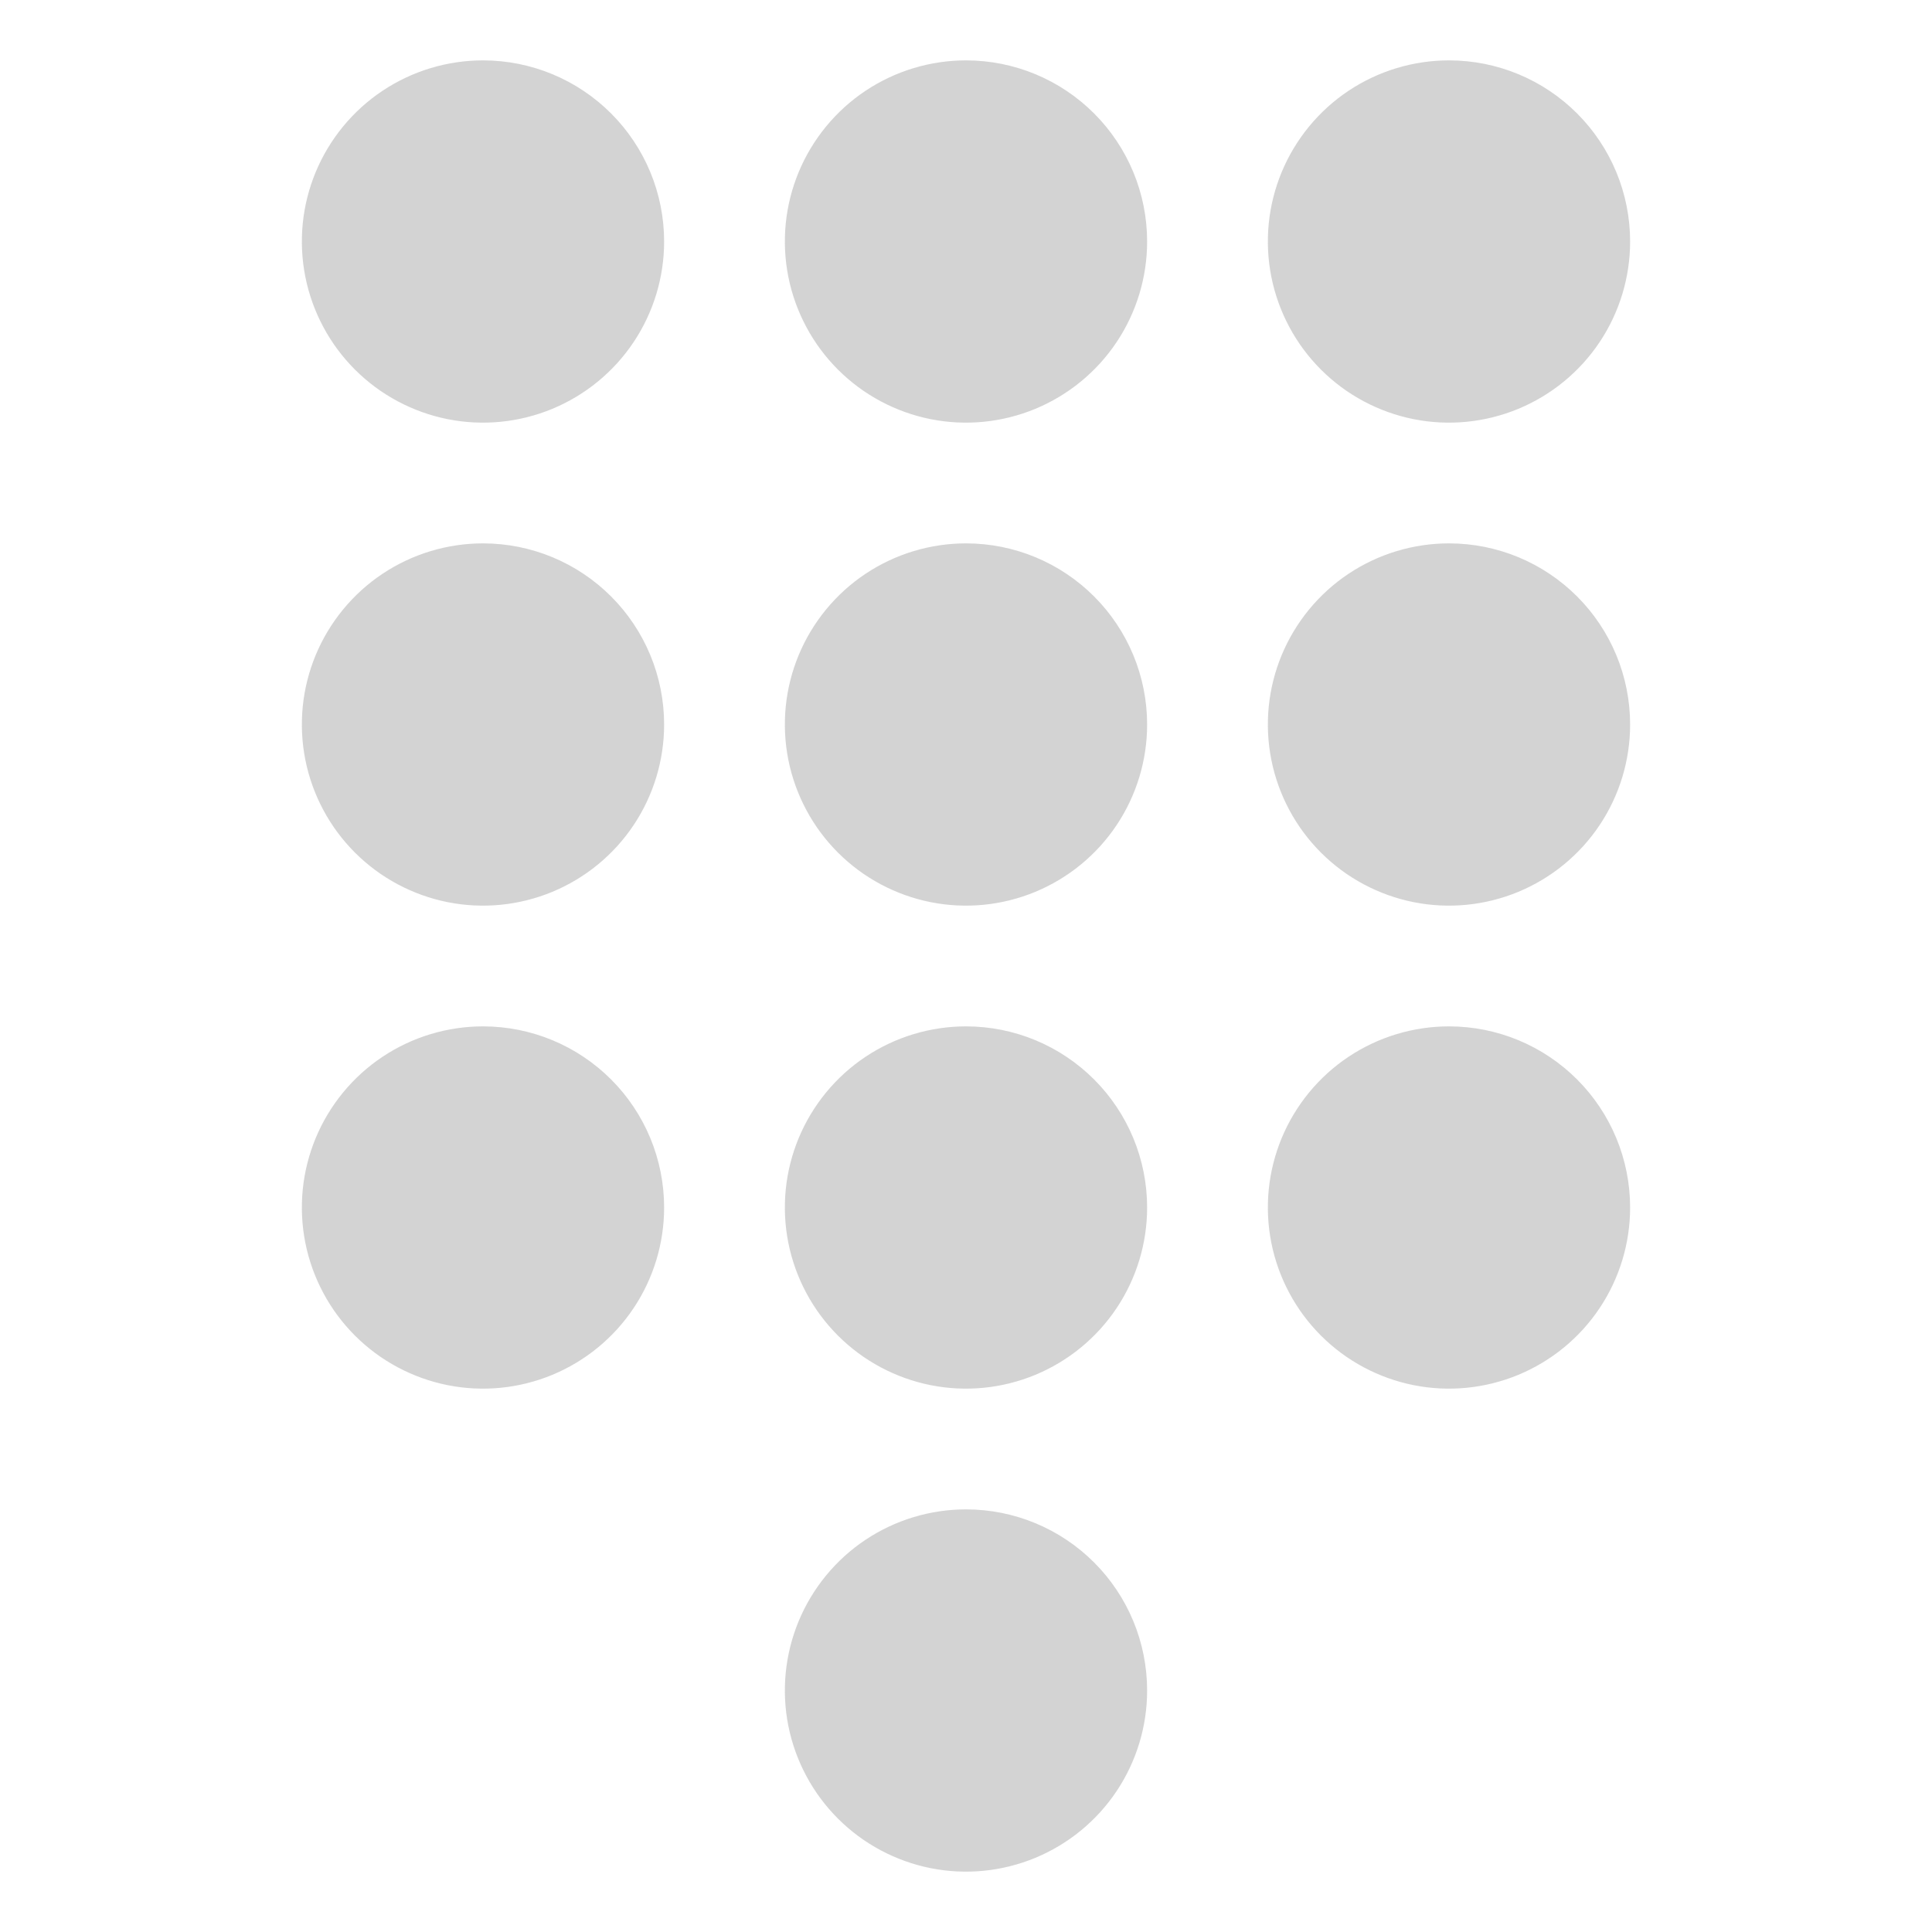
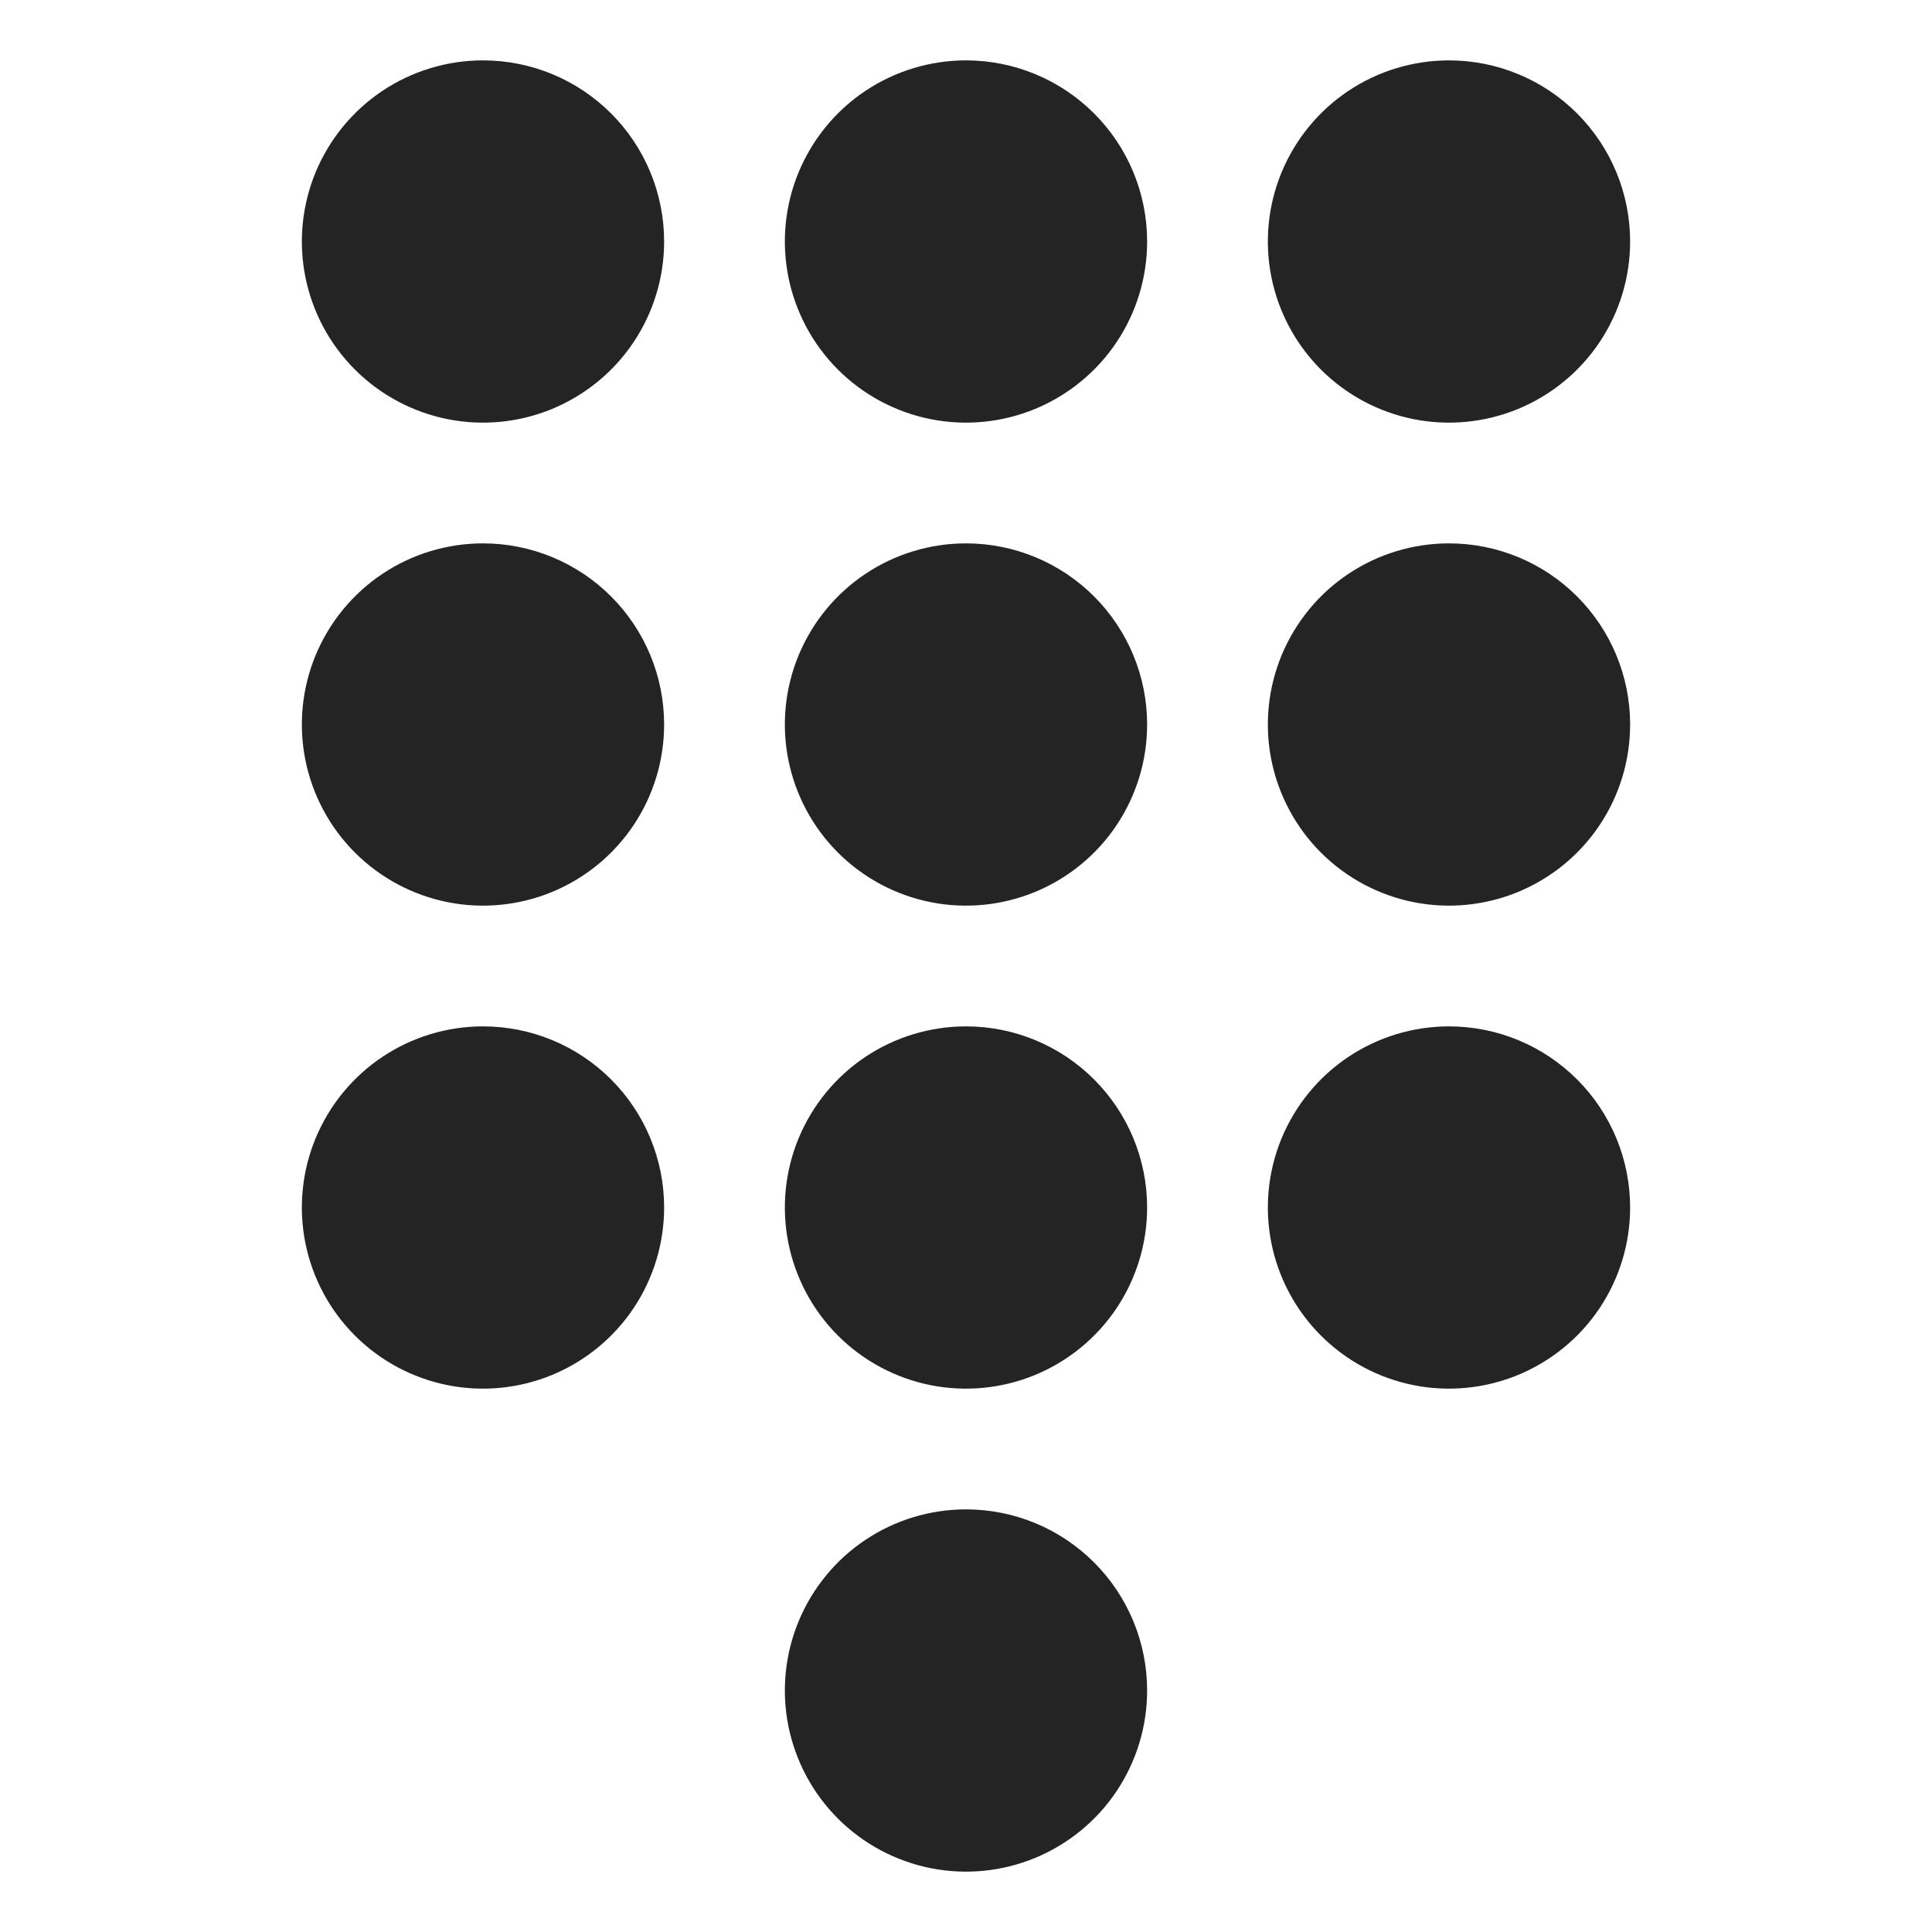
<svg xmlns="http://www.w3.org/2000/svg" width="24" height="24" viewBox="0 0 24 24" fill="none">
-   <g opacity="0.2">
+   <g opacity="1">
    <path d="M12 18.75C11.555 18.75 11.12 18.882 10.75 19.129C10.38 19.376 10.092 19.728 9.921 20.139C9.751 20.55 9.706 21.003 9.793 21.439C9.88 21.875 10.094 22.276 10.409 22.591C10.724 22.906 11.125 23.12 11.561 23.207C11.998 23.294 12.45 23.249 12.861 23.079C13.272 22.908 13.624 22.62 13.871 22.25C14.118 21.88 14.25 21.445 14.25 21C14.25 20.403 14.013 19.831 13.591 19.409C13.169 18.987 12.597 18.75 12 18.75Z" fill="#242424" />
    <path d="M12 12.75C11.555 12.75 11.12 12.882 10.75 13.129C10.38 13.376 10.092 13.728 9.921 14.139C9.751 14.55 9.706 15.002 9.793 15.439C9.88 15.875 10.094 16.276 10.409 16.591C10.724 16.906 11.125 17.12 11.561 17.207C11.998 17.294 12.45 17.249 12.861 17.079C13.272 16.908 13.624 16.62 13.871 16.25C14.118 15.88 14.25 15.445 14.25 15C14.25 14.403 14.013 13.831 13.591 13.409C13.169 12.987 12.597 12.75 12 12.75Z" fill="#242424" />
    <path d="M12 6.75C11.555 6.75 11.12 6.882 10.75 7.129C10.38 7.376 10.092 7.728 9.921 8.139C9.751 8.55 9.706 9.002 9.793 9.439C9.88 9.875 10.094 10.276 10.409 10.591C10.724 10.906 11.125 11.12 11.561 11.207C11.998 11.294 12.45 11.249 12.861 11.079C13.272 10.908 13.624 10.62 13.871 10.25C14.118 9.88 14.25 9.445 14.25 9C14.25 8.403 14.013 7.831 13.591 7.409C13.169 6.987 12.597 6.75 12 6.75Z" fill="#242424" />
    <path d="M12 0.75C11.555 0.75 11.12 0.882 10.75 1.129C10.38 1.376 10.092 1.728 9.921 2.139C9.751 2.55 9.706 3.002 9.793 3.439C9.88 3.875 10.094 4.276 10.409 4.591C10.724 4.906 11.125 5.12 11.561 5.207C11.998 5.294 12.45 5.249 12.861 5.079C13.272 4.908 13.624 4.62 13.871 4.25C14.118 3.88 14.25 3.445 14.25 3C14.25 2.403 14.013 1.831 13.591 1.409C13.169 0.987 12.597 0.75 12 0.75Z" fill="#242424" />
    <path d="M18 12.75C17.555 12.75 17.12 12.882 16.75 13.129C16.38 13.376 16.092 13.728 15.921 14.139C15.751 14.55 15.706 15.002 15.793 15.439C15.88 15.875 16.094 16.276 16.409 16.591C16.724 16.906 17.125 17.12 17.561 17.207C17.997 17.294 18.45 17.249 18.861 17.079C19.272 16.908 19.624 16.62 19.871 16.25C20.118 15.88 20.25 15.445 20.25 15C20.25 14.403 20.013 13.831 19.591 13.409C19.169 12.987 18.597 12.75 18 12.75Z" fill="#242424" />
    <path d="M18 6.75C17.555 6.75 17.12 6.882 16.75 7.129C16.38 7.376 16.092 7.728 15.921 8.139C15.751 8.55 15.706 9.002 15.793 9.439C15.88 9.875 16.094 10.276 16.409 10.591C16.724 10.906 17.125 11.12 17.561 11.207C17.997 11.294 18.45 11.249 18.861 11.079C19.272 10.908 19.624 10.62 19.871 10.25C20.118 9.88 20.25 9.445 20.25 9C20.25 8.403 20.013 7.831 19.591 7.409C19.169 6.987 18.597 6.75 18 6.75Z" fill="#242424" />
    <path d="M18 0.75C17.555 0.75 17.12 0.882 16.75 1.129C16.38 1.376 16.092 1.728 15.921 2.139C15.751 2.55 15.706 3.002 15.793 3.439C15.88 3.875 16.094 4.276 16.409 4.591C16.724 4.906 17.125 5.12 17.561 5.207C17.997 5.294 18.45 5.249 18.861 5.079C19.272 4.908 19.624 4.62 19.871 4.25C20.118 3.88 20.25 3.445 20.25 3C20.25 2.403 20.013 1.831 19.591 1.409C19.169 0.987 18.597 0.75 18 0.75Z" fill="#242424" />
    <path d="M6 12.75C5.555 12.75 5.12 12.882 4.75 13.129C4.38 13.376 4.092 13.728 3.921 14.139C3.751 14.55 3.706 15.002 3.793 15.439C3.88 15.875 4.094 16.276 4.409 16.591C4.724 16.906 5.125 17.12 5.561 17.207C5.998 17.294 6.45 17.249 6.861 17.079C7.272 16.908 7.624 16.62 7.871 16.25C8.118 15.88 8.25 15.445 8.25 15C8.25 14.403 8.013 13.831 7.591 13.409C7.169 12.987 6.597 12.75 6 12.75Z" fill="#242424" />
    <path d="M6 6.75C5.555 6.75 5.12 6.882 4.75 7.129C4.38 7.376 4.092 7.728 3.921 8.139C3.751 8.55 3.706 9.002 3.793 9.439C3.88 9.875 4.094 10.276 4.409 10.591C4.724 10.906 5.125 11.12 5.561 11.207C5.998 11.294 6.45 11.249 6.861 11.079C7.272 10.908 7.624 10.62 7.871 10.25C8.118 9.88 8.25 9.445 8.25 9C8.25 8.403 8.013 7.831 7.591 7.409C7.169 6.987 6.597 6.75 6 6.75Z" fill="#242424" />
    <path d="M6 0.75C5.555 0.75 5.12 0.882 4.75 1.129C4.38 1.376 4.092 1.728 3.921 2.139C3.751 2.55 3.706 3.002 3.793 3.439C3.88 3.875 4.094 4.276 4.409 4.591C4.724 4.906 5.125 5.12 5.561 5.207C5.998 5.294 6.45 5.249 6.861 5.079C7.272 4.908 7.624 4.62 7.871 4.25C8.118 3.88 8.25 3.445 8.25 3C8.25 2.403 8.013 1.831 7.591 1.409C7.169 0.987 6.597 0.75 6 0.75Z" fill="#242424" />
  </g>
</svg>
